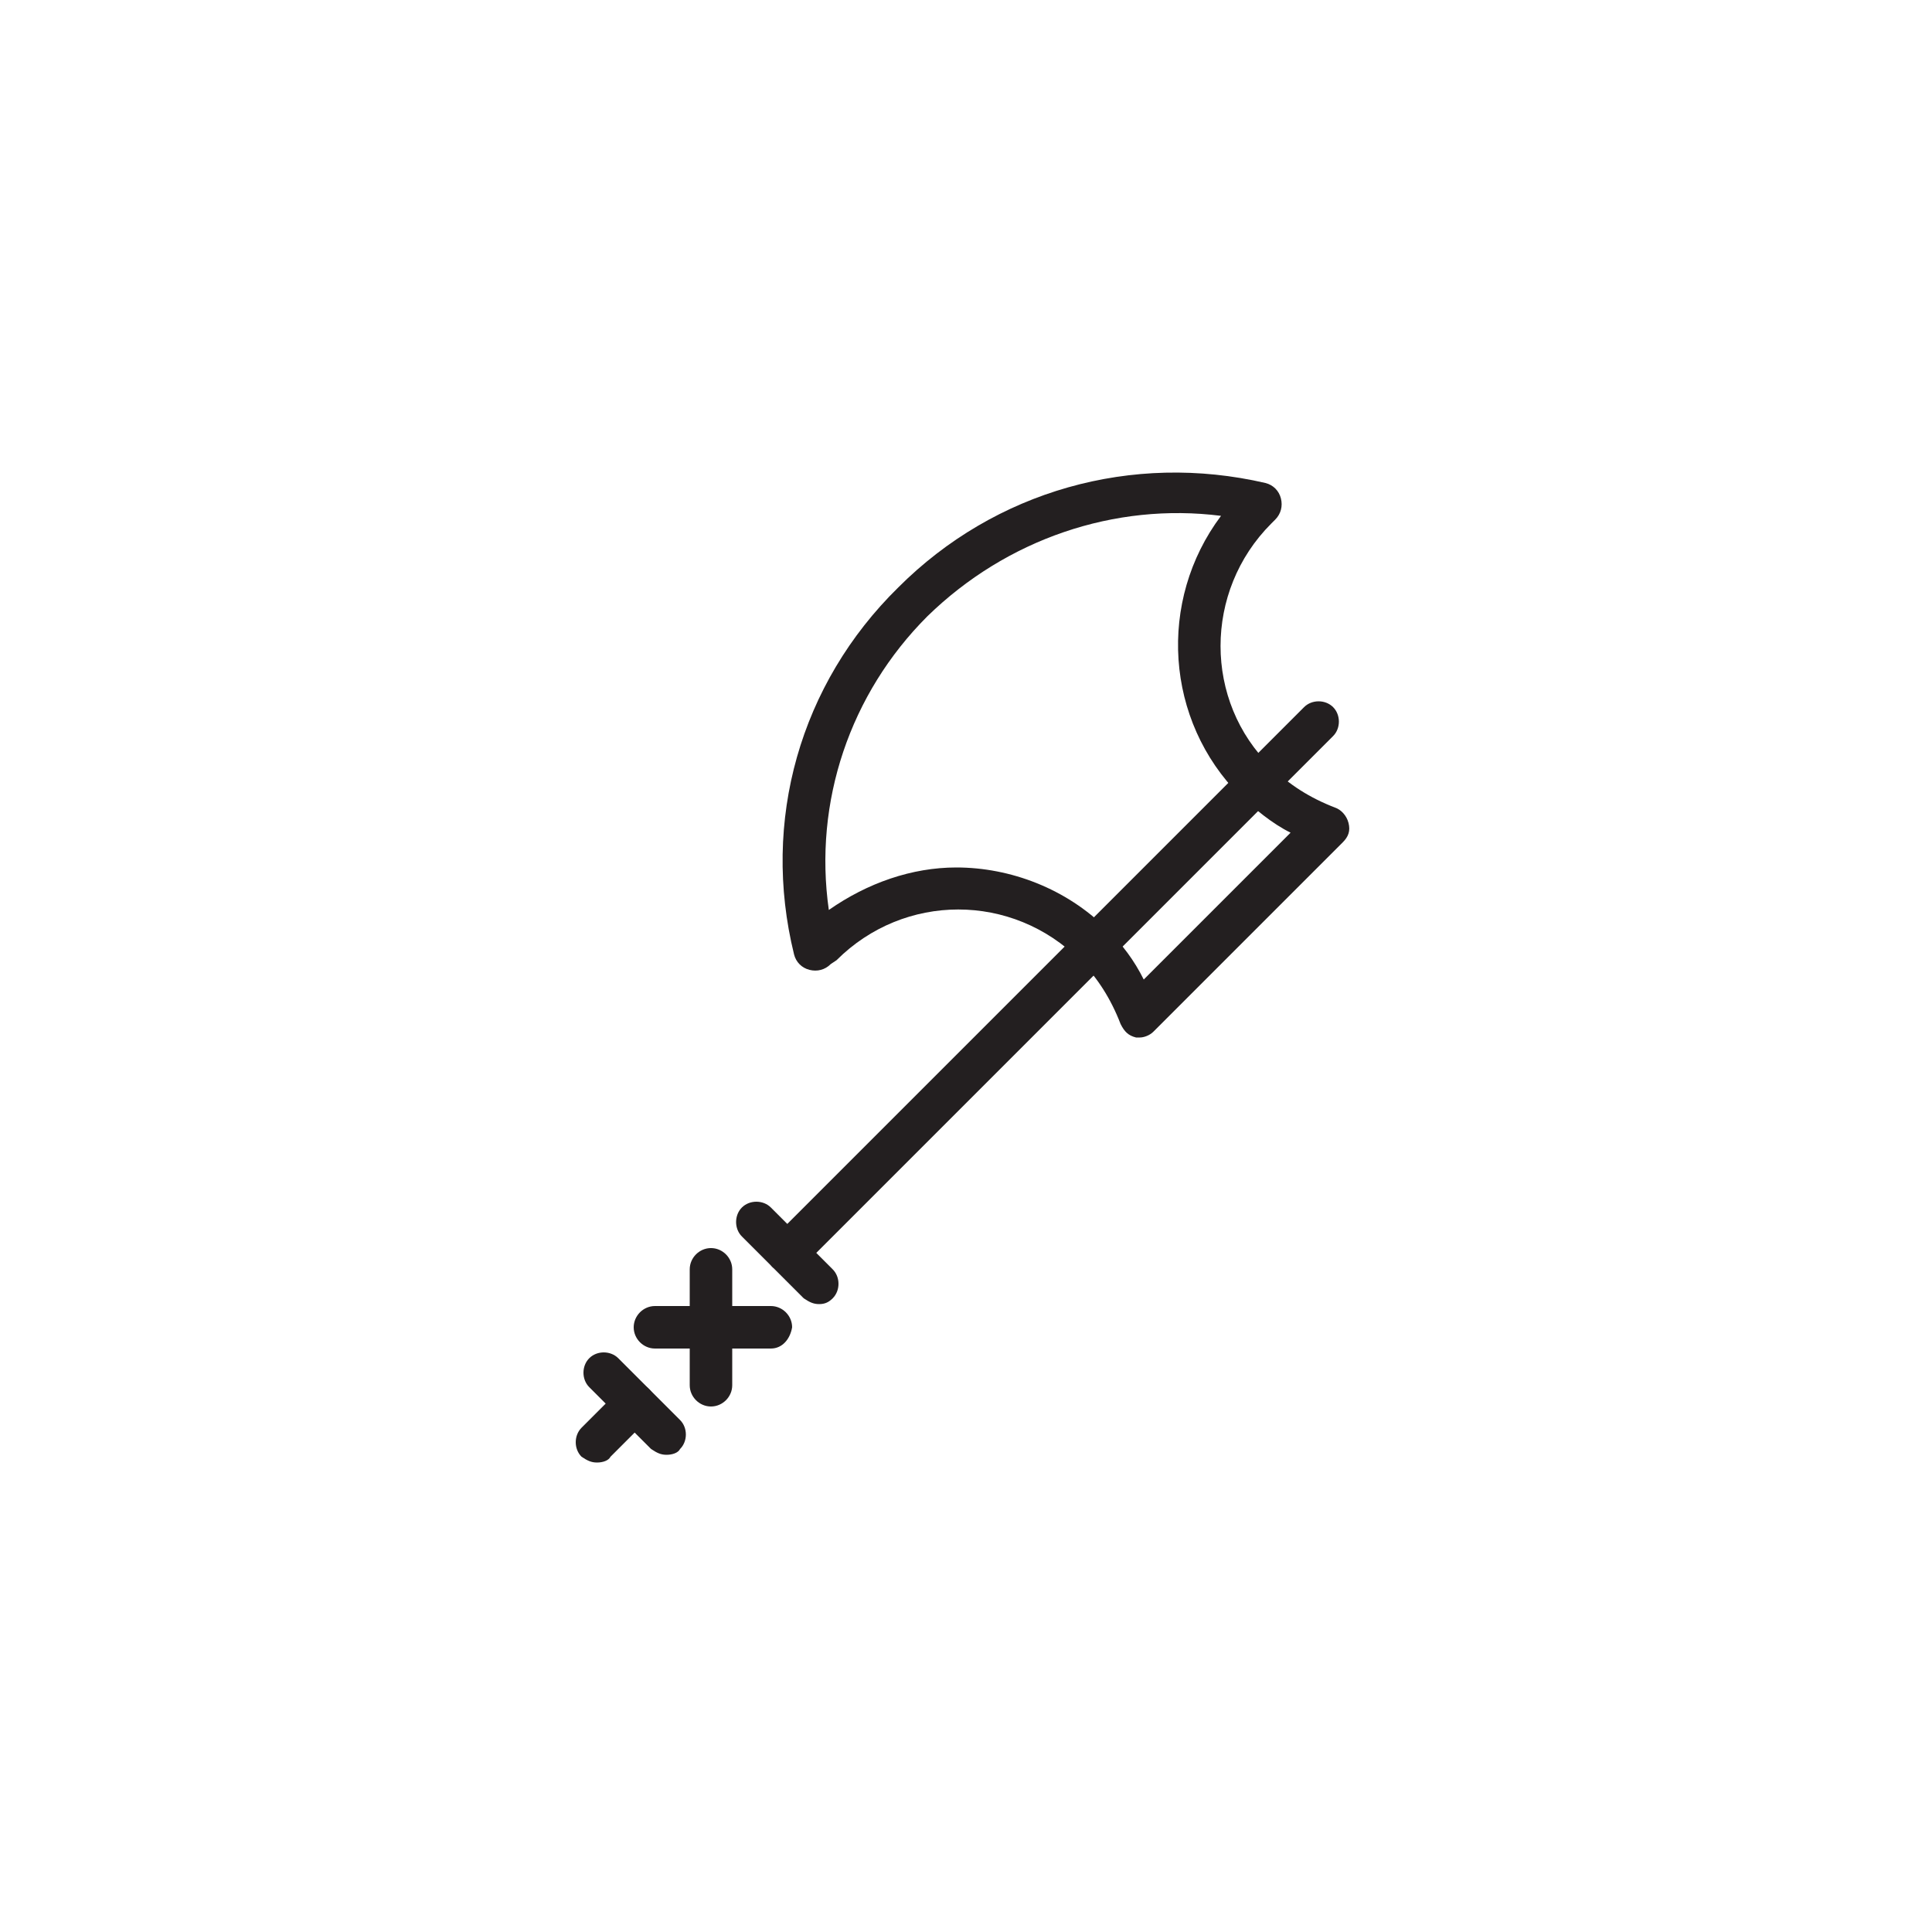
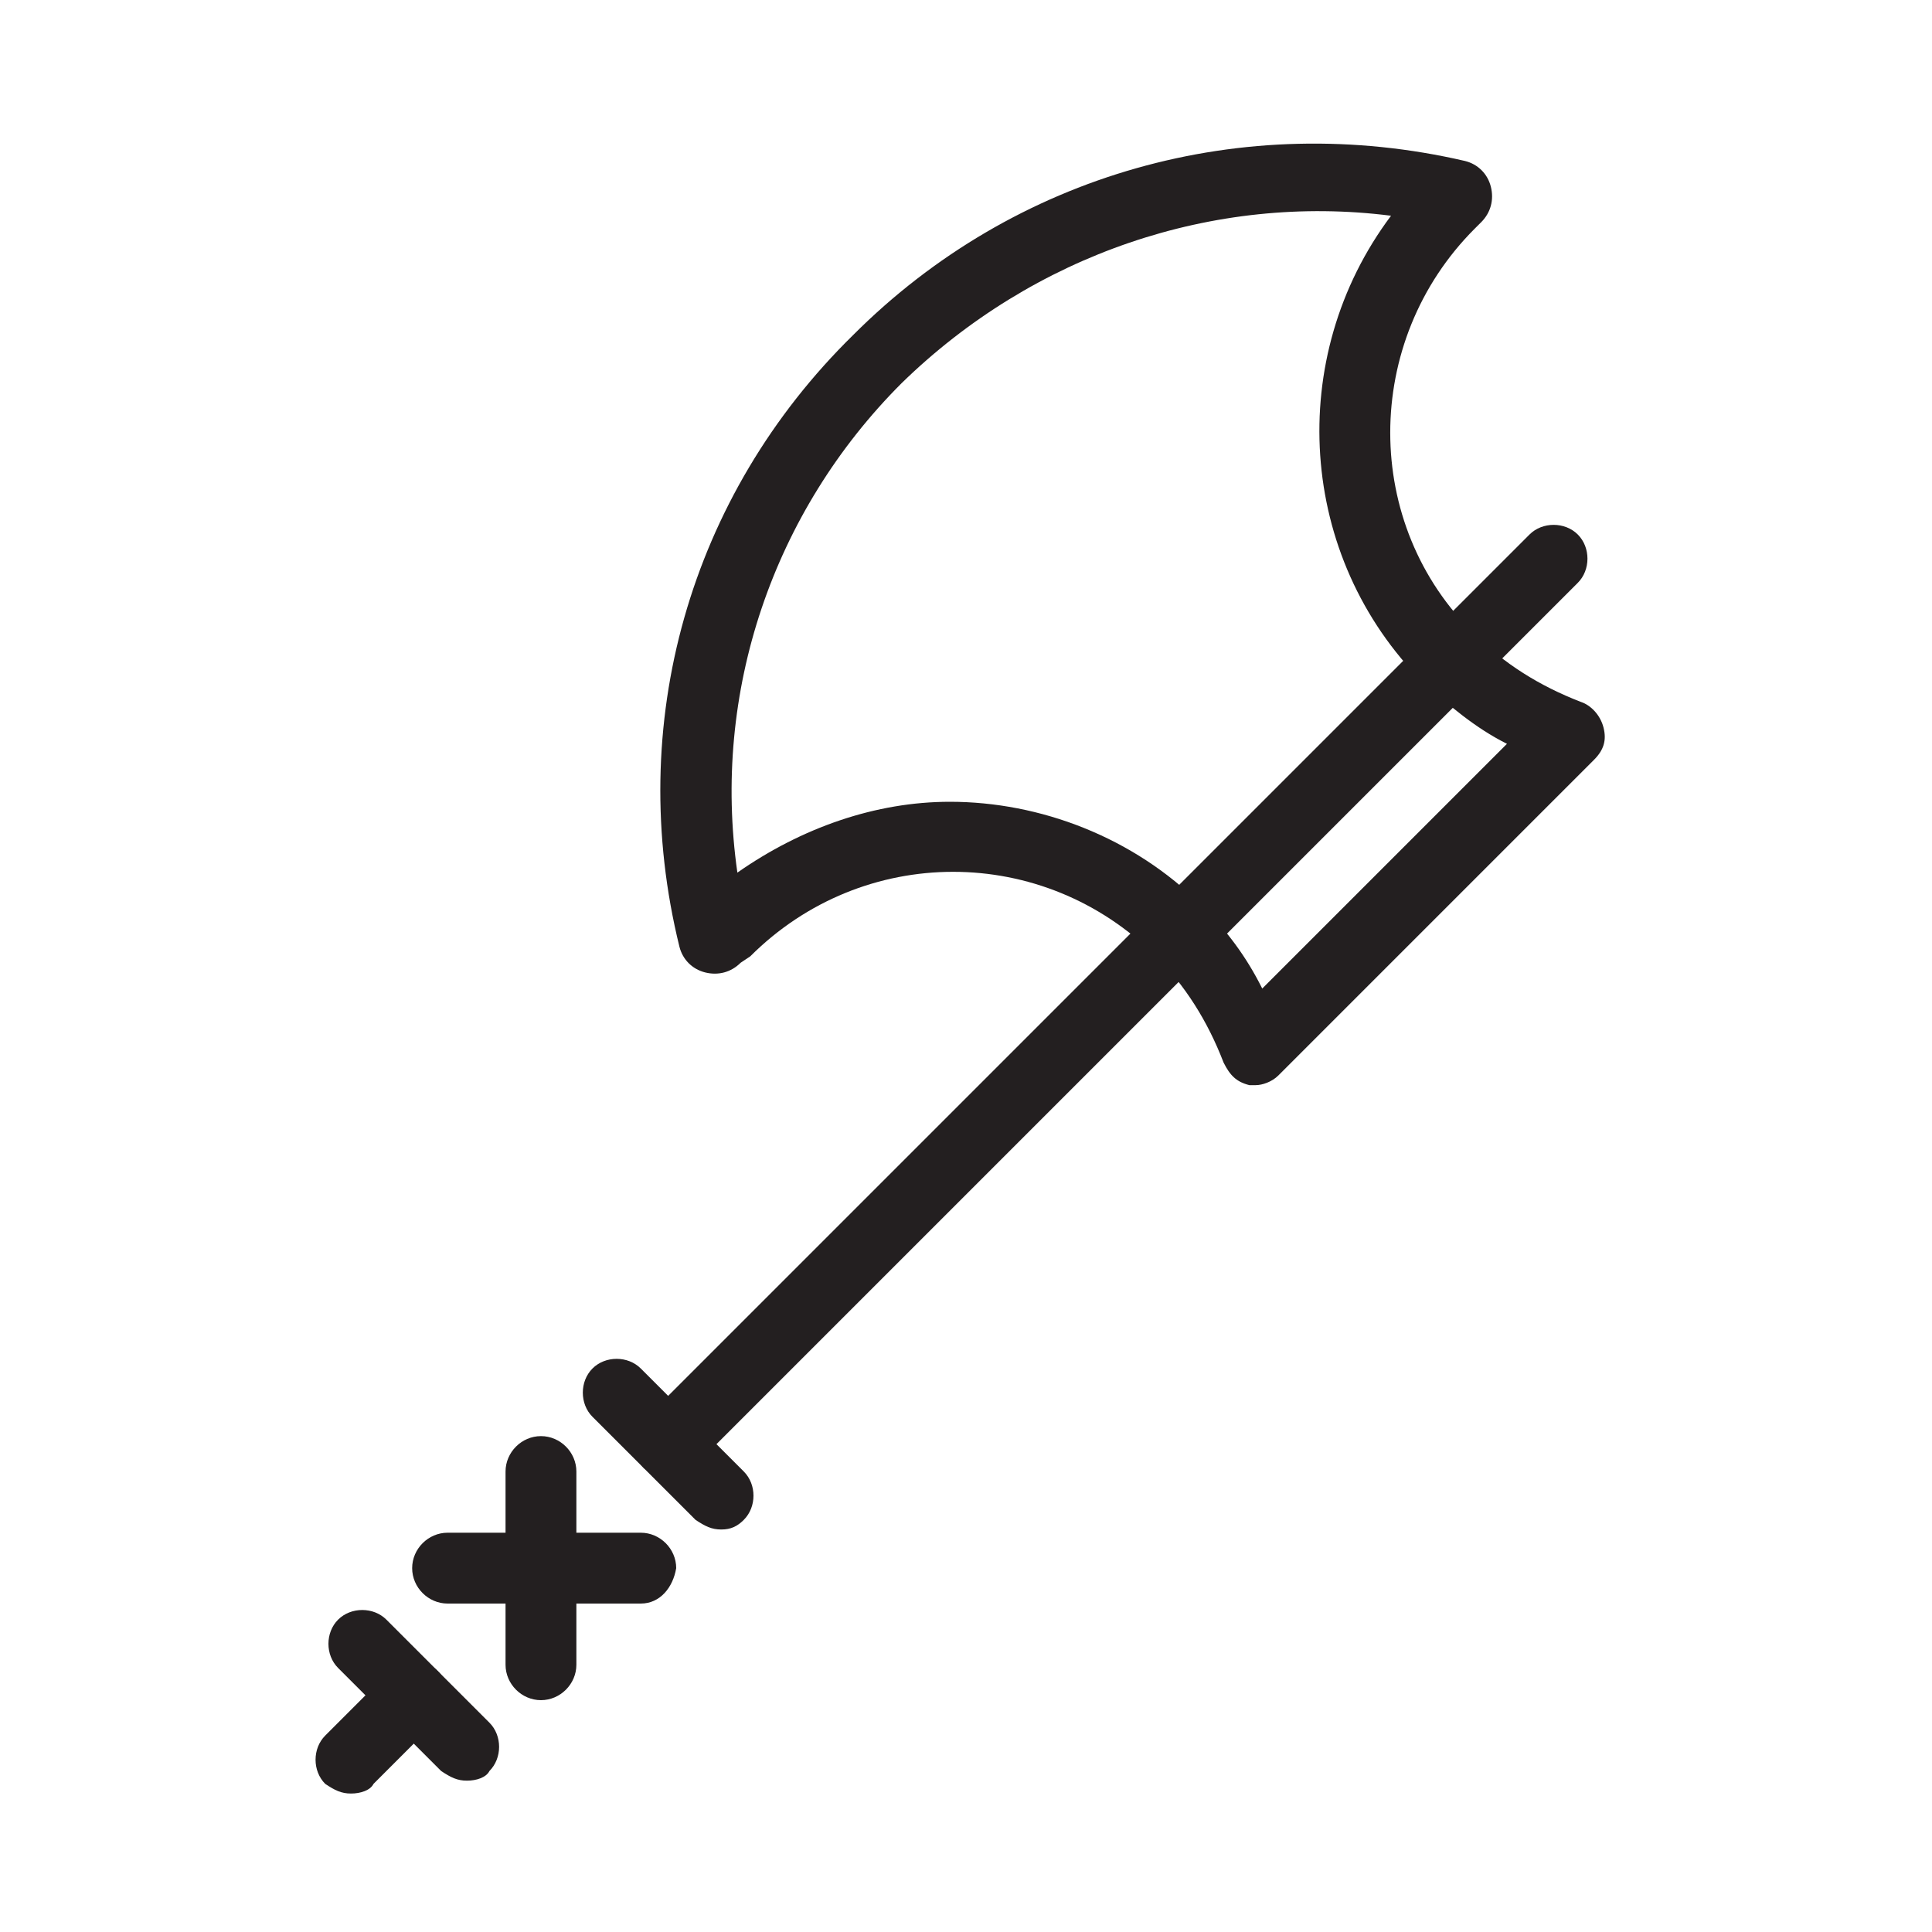
- <svg xmlns="http://www.w3.org/2000/svg" height="800px" width="800px" version="1.1" id="Layer_1" viewBox="0 0 100 100" enable-background="new 0 0 100 100" xml:space="preserve">
+ <svg xmlns="http://www.w3.org/2000/svg" height="800px" width="800px" version="1.1" id="Layer_1" viewBox="20 20 60 60" enable-background="new 0 0 100 100" xml:space="preserve">
  <g>
    <path fill="#231F20" d="M40.8,65.9c-0.3,0-0.5-0.1-0.8-0.3c-0.4-0.4-0.4-1.1,0-1.5l27.5-27.5c0.4-0.4,1.1-0.4,1.5,0   c0.4,0.4,0.4,1.1,0,1.5L41.5,65.6C41.3,65.8,41,65.9,40.8,65.9z" />
    <path fill="#231F20" d="M30.9,75.7c-0.3,0-0.5-0.1-0.8-0.3c-0.4-0.4-0.4-1.1,0-1.5l2-2c0.4-0.4,1.1-0.4,1.5,0   c0.4,0.4,0.4,1.1,0,1.5l-2,2C31.5,75.6,31.2,75.7,30.9,75.7z" />
    <path fill="#231F20" d="M34.5,75.3c-0.3,0-0.5-0.1-0.8-0.3l-3.2-3.2c-0.4-0.4-0.4-1.1,0-1.5c0.4-0.4,1.1-0.4,1.5,0l3.2,3.2   c0.4,0.4,0.4,1.1,0,1.5C35.1,75.2,34.8,75.3,34.5,75.3z" />
    <path fill="#231F20" d="M42.4,67.5c-0.3,0-0.5-0.1-0.8-0.3l-3.2-3.2c-0.4-0.4-0.4-1.1,0-1.5c0.4-0.4,1.1-0.4,1.5,0l3.2,3.2   c0.4,0.4,0.4,1.1,0,1.5C42.9,67.4,42.7,67.5,42.4,67.5z" />
    <path fill="#231F20" d="M36.8,72.8c-0.6,0-1.1-0.5-1.1-1.1v-6c0-0.6,0.5-1.1,1.1-1.1c0.6,0,1.1,0.5,1.1,1.1v6   C37.9,72.3,37.4,72.8,36.8,72.8z" />
    <path fill="#231F20" d="M39.9,69.8h-6c-0.6,0-1.1-0.5-1.1-1.1c0-0.6,0.5-1.1,1.1-1.1h6c0.6,0,1.1,0.5,1.1,1.1   C40.9,69.3,40.5,69.8,39.9,69.8z" />
    <path fill="#231F20" d="M59,53.7c-0.1,0-0.2,0-0.2,0c-0.4-0.1-0.6-0.3-0.8-0.7c-0.5-1.3-1.2-2.4-2.1-3.3c-3.5-3.5-9.1-3.5-12.6,0   L43,49.9c-0.3,0.3-0.7,0.4-1.1,0.3c-0.4-0.1-0.7-0.4-0.8-0.8c-1.7-6.9,0.3-14,5.4-19c5-5,12.1-7,19-5.4c0.4,0.1,0.7,0.4,0.8,0.8   c0.1,0.4,0,0.8-0.3,1.1L65.9,27c0,0-0.1,0.1-0.1,0.1c-3.5,3.5-3.5,9.2,0,12.6c0.9,0.9,2,1.6,3.3,2.1c0.3,0.1,0.6,0.4,0.7,0.8   c0.1,0.4,0,0.7-0.3,1l-9.8,9.8C59.5,53.6,59.2,53.7,59,53.7z M49.5,44.9c2.8,0,5.7,1.1,7.8,3.2c0.8,0.8,1.4,1.6,1.9,2.6l7.6-7.6   c-1-0.5-1.8-1.2-2.6-1.9c-3.9-3.9-4.3-10.1-1-14.5C57.7,26,52.1,27.9,48,31.9c-4,4-5.9,9.6-5.1,15.2C44.9,45.7,47.2,44.9,49.5,44.9   z" />
  </g>
</svg>
